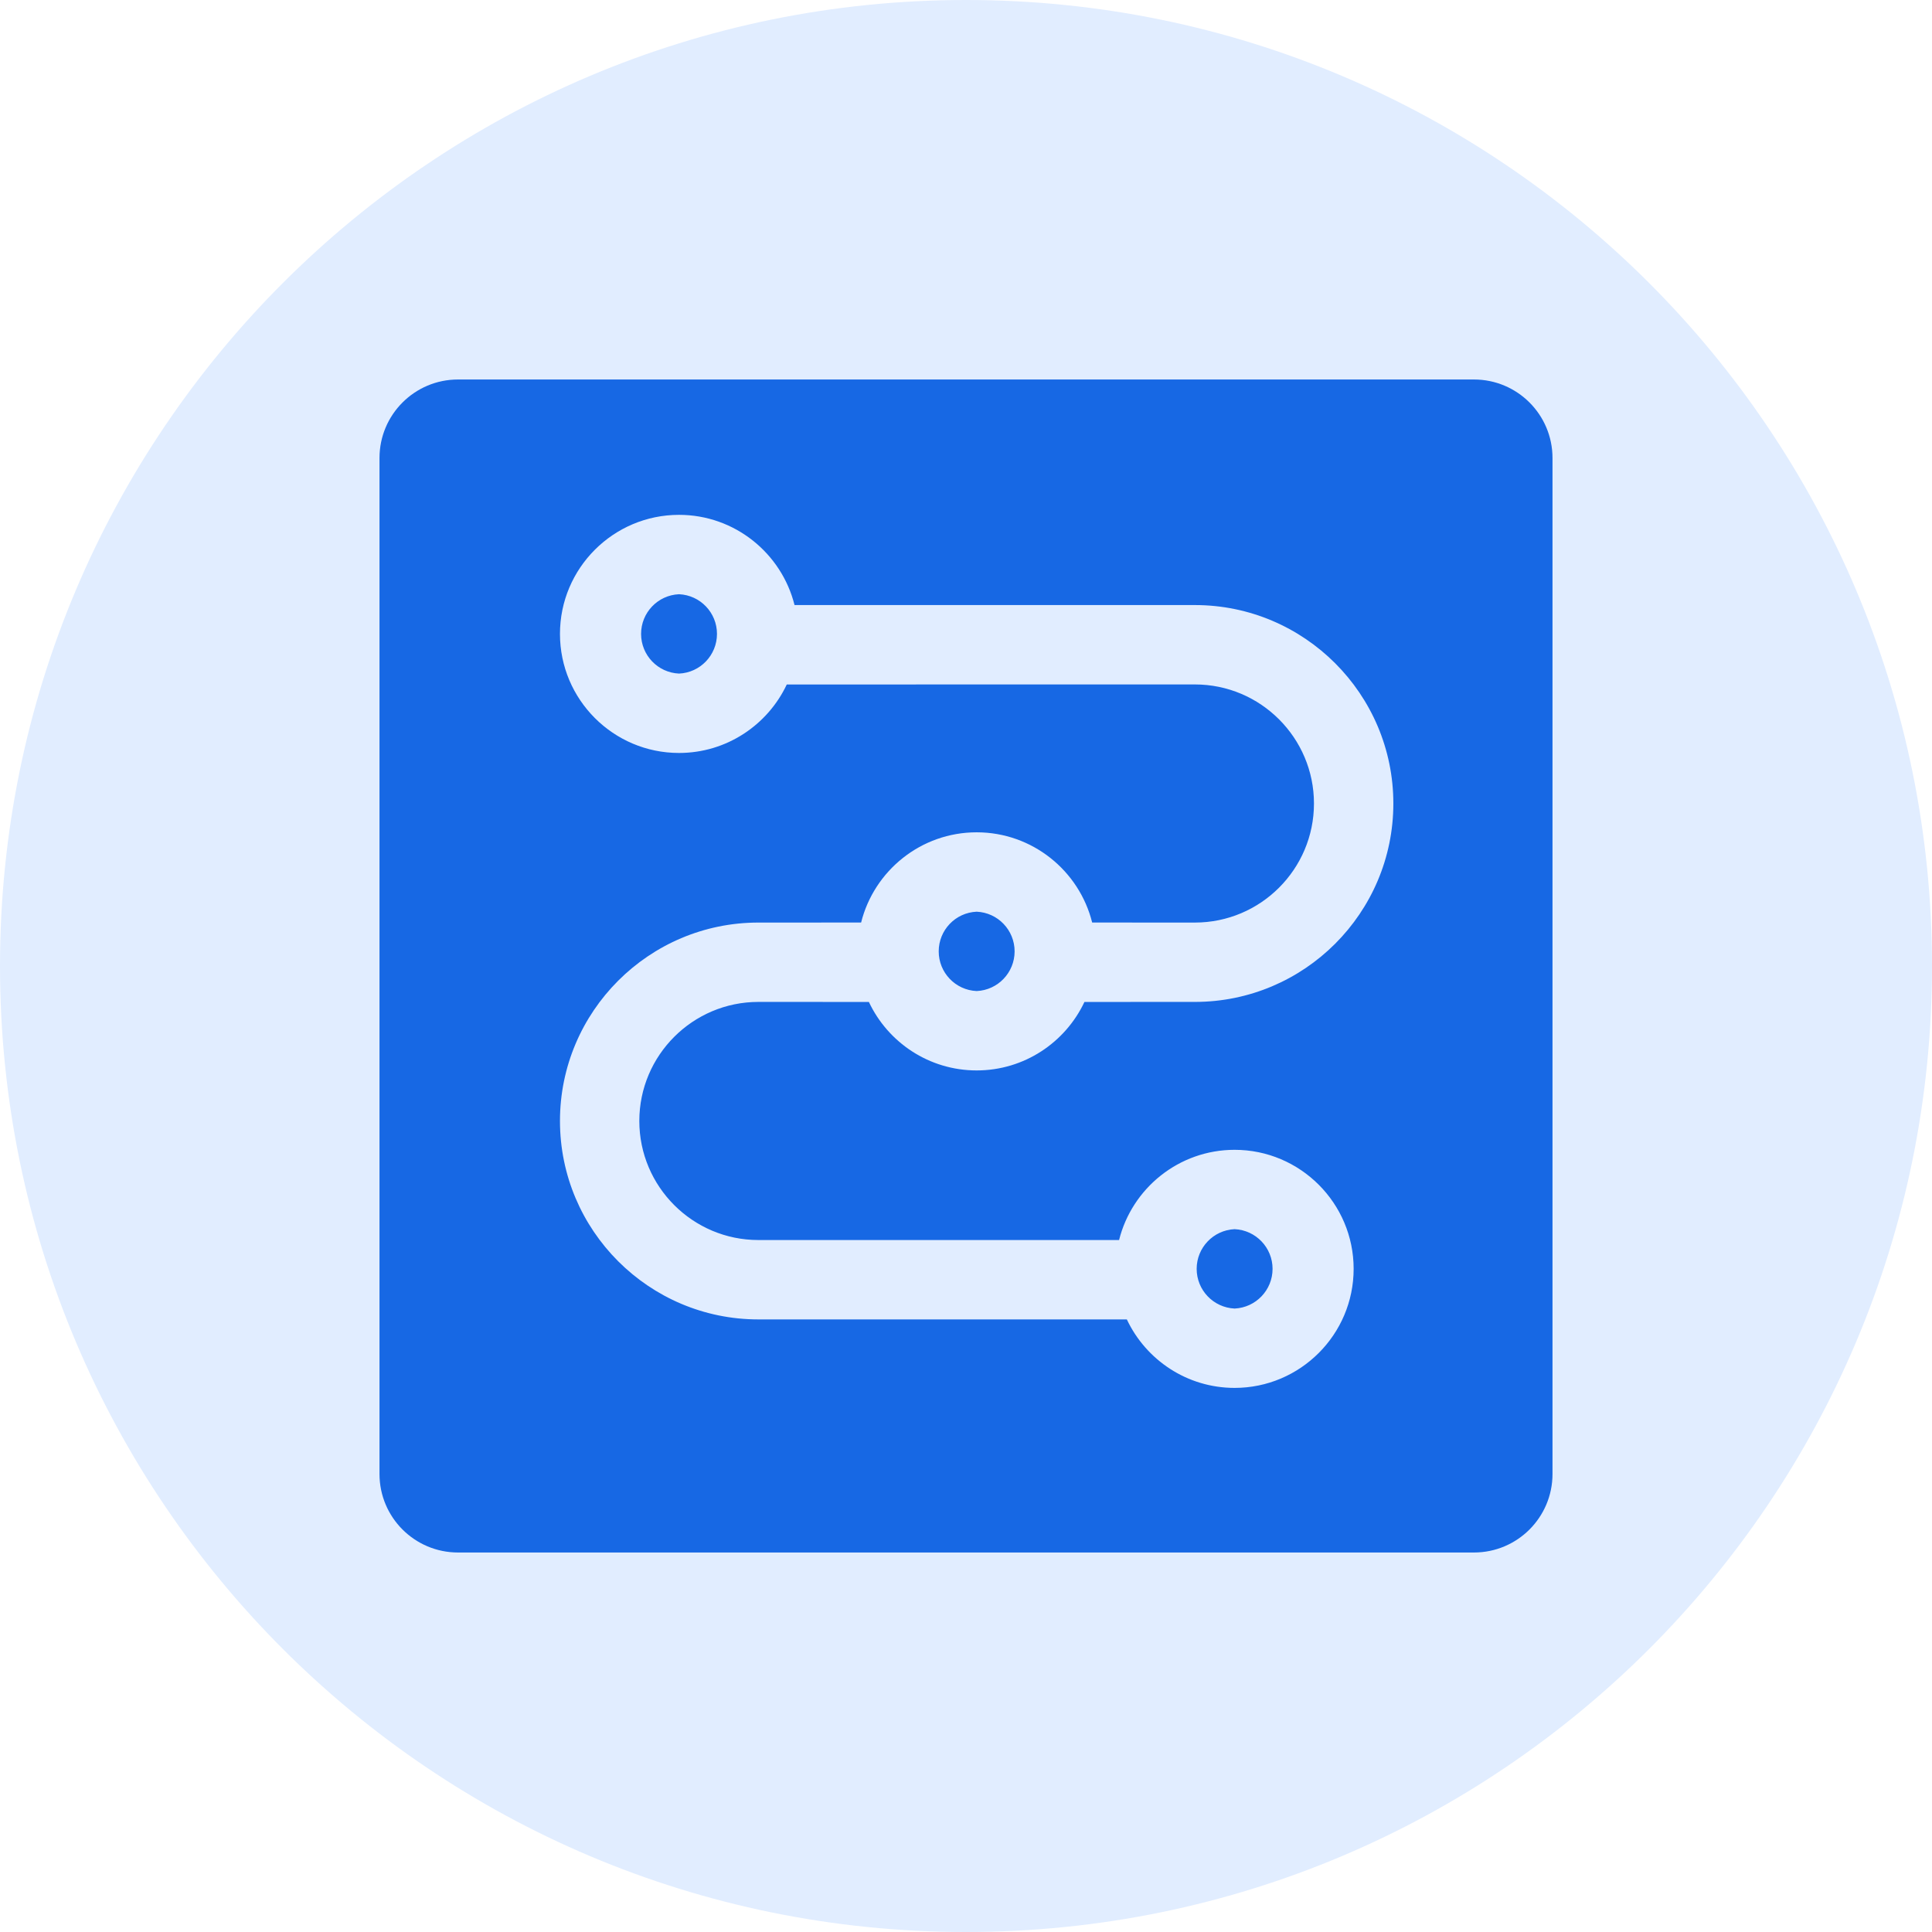
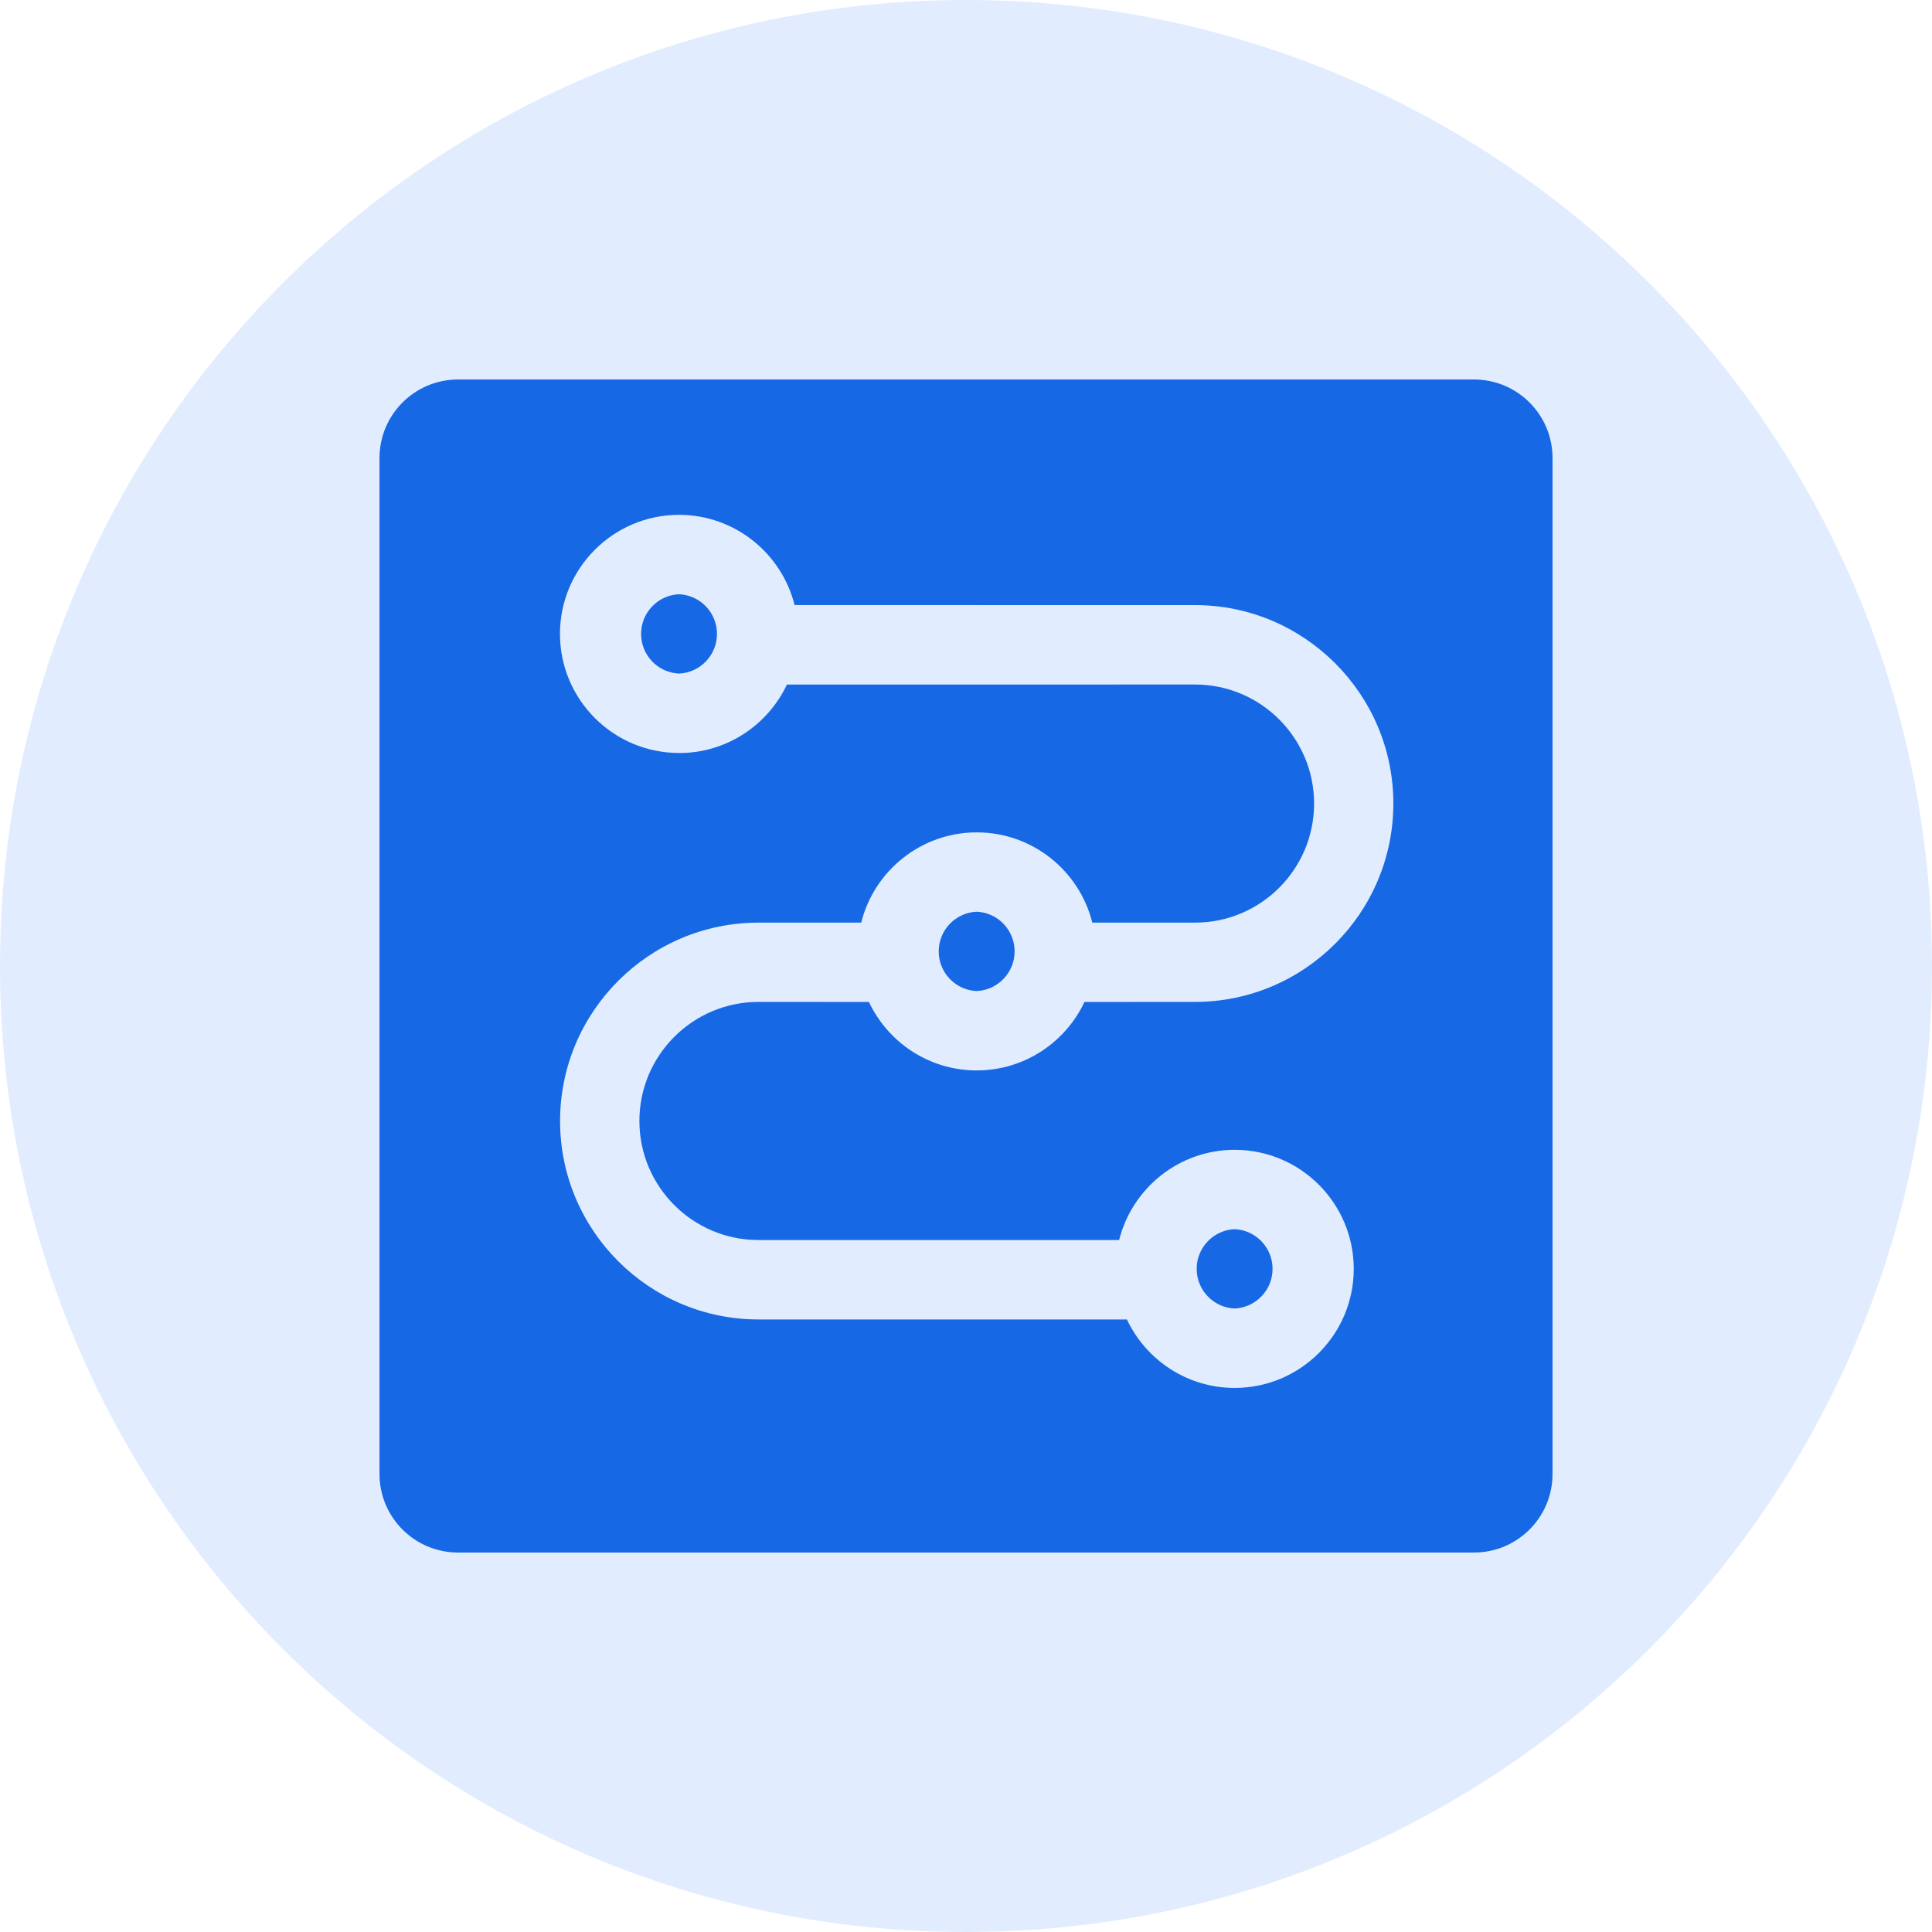
- <svg xmlns="http://www.w3.org/2000/svg" width="56px" height="56px" viewBox="0 0 56 56" version="1.1">
-   <g id="页面-1" stroke="none" stroke-width="1" fill="none" fill-rule="evenodd">
-     <g id="建木CI-图形编辑器入口备份-3" transform="translate(-180, -104)">
-       <g id="研发项目节点审批流程" transform="translate(180, 104)">
-         <circle id="椭圆形" fill="#E1EDFF" cx="28" cy="28" r="28" />
-         <rect id="矩形" fill="#000000" fill-rule="nonzero" opacity="0" x="6" y="6" width="44" height="44" />
-         <path d="M13.276,11 L42.724,11 C43.981,11 45,12.019 45,13.276 L45,42.724 C45,43.981 43.981,45 42.724,45 L13.276,45 C12.019,45 11,43.981 11,42.724 L11,13.276 C11,12.019 12.019,11 13.276,11 Z M19.682,21.825 C17.778,21.825 16.231,20.277 16.231,18.374 C16.231,16.47 17.778,14.923 19.682,14.923 C21.296,14.923 22.655,16.037 23.03,17.538 L34.635,17.538 C37.807,17.538 40.387,20.119 40.387,23.29 C40.387,26.461 37.807,29.041 34.635,29.041 L31.433,29.042 C30.881,30.214 29.689,31.027 28.309,31.027 C26.929,31.027 25.736,30.214 25.185,29.042 L21.982,29.041 C20.08,29.041 18.531,30.588 18.531,32.492 C18.531,34.395 20.08,35.943 21.982,35.943 L32.437,35.943 C32.812,34.443 34.171,33.328 35.786,33.328 C37.688,33.328 39.236,34.876 39.236,36.778 C39.236,38.681 37.688,40.229 35.786,40.229 C34.407,40.229 33.214,39.416 32.662,38.244 L21.982,38.244 C18.811,38.244 16.231,35.664 16.231,32.492 C16.231,29.321 18.811,26.741 21.982,26.741 L24.96,26.74 C25.335,25.239 26.693,24.125 28.309,24.125 C29.924,24.125 31.283,25.239 31.657,26.74 L34.635,26.741 C36.538,26.741 38.086,25.194 38.086,23.29 C38.086,21.387 36.538,19.839 34.635,19.839 L22.805,19.84 C22.253,21.012 21.06,21.825 19.682,21.825 Z M35.786,35.628 C35.17,35.656 34.686,36.163 34.686,36.778 C34.686,37.394 35.17,37.901 35.786,37.929 C36.401,37.901 36.886,37.394 36.886,36.778 C36.886,36.163 36.401,35.656 35.786,35.628 Z M28.309,26.426 C27.693,26.453 27.209,26.96 27.209,27.576 C27.209,28.192 27.693,28.699 28.309,28.726 C28.924,28.699 29.409,28.192 29.409,27.576 C29.409,26.96 28.924,26.453 28.309,26.426 Z M19.682,17.224 C19.066,17.251 18.582,17.758 18.582,18.374 C18.582,18.99 19.066,19.497 19.682,19.524 C20.297,19.497 20.782,18.99 20.782,18.374 C20.782,17.758 20.297,17.251 19.682,17.224 Z" id="矩形-2" fill="#1768E4" />
-       </g>
-     </g>
+ <svg xmlns="http://www.w3.org/2000/svg" height="56" viewBox="0 0 56 56" width="56">
+   <g fill="none" fill-rule="evenodd">
+     <circle cx="28" cy="28" fill="#e1edff" r="28" />
+     <path d="m6 6h44v44h-44z" fill="#000" fill-rule="nonzero" opacity="0" />
+     <path d="m13.276 11h29.449c1.257 0 2.276 1.019 2.276 2.276v29.449c0 1.257-1.019 2.276-2.276 2.276h-29.449c-1.257 0-2.276-1.019-2.276-2.276v-29.449c0-1.257 1.019-2.276 2.276-2.276zm6.406 10.825c-1.904 0-3.451-1.548-3.451-3.451 0-1.904 1.547-3.451 3.451-3.451 1.614 0 2.974 1.114 3.349 2.615l11.605.001c3.171 0 5.751 2.58 5.751 5.751 0 3.171-2.58 5.751-5.751 5.751l-3.202.001c-.552 1.172-1.744 1.985-3.124 1.985s-2.572-.813-3.124-1.985l-3.202-.001c-1.903 0-3.451 1.547-3.451 3.451 0 1.903 1.548 3.451 3.451 3.451l10.455-0c.375-1.5 1.734-2.615 3.349-2.615 1.903 0 3.451 1.548 3.451 3.451s-1.548 3.451-3.451 3.451c-1.379 0-2.572-.813-3.124-1.985l-10.679-0c-3.171 0-5.751-2.58-5.751-5.751 0-3.171 2.58-5.751 5.751-5.751l2.978-.001c.374-1.501 1.733-2.615 3.349-2.615s2.974 1.114 3.349 2.615l2.978.001c1.903 0 3.451-1.547 3.451-3.451 0-1.903-1.548-3.451-3.451-3.451l-11.83.001c-.552 1.172-1.745 1.985-3.124 1.985zm16.104 13.803c-.615.028-1.1.534-1.1 1.15 0 .616.485 1.123 1.1 1.15.615-.028 1.1-.534 1.1-1.15 0-.616-.485-1.123-1.1-1.15zm-7.477-9.202c-.615.028-1.1.534-1.1 1.15 0 .616.485 1.123 1.1 1.15.615-.028 1.1-.534 1.1-1.15 0-.616-.485-1.123-1.1-1.15zm-8.627-9.202c-.615.028-1.1.534-1.1 1.15s.485 1.123 1.1 1.15c.615-.028 1.1-.534 1.1-1.15s-.485-1.123-1.1-1.15z" fill="#1768e4" />
  </g>
</svg>
